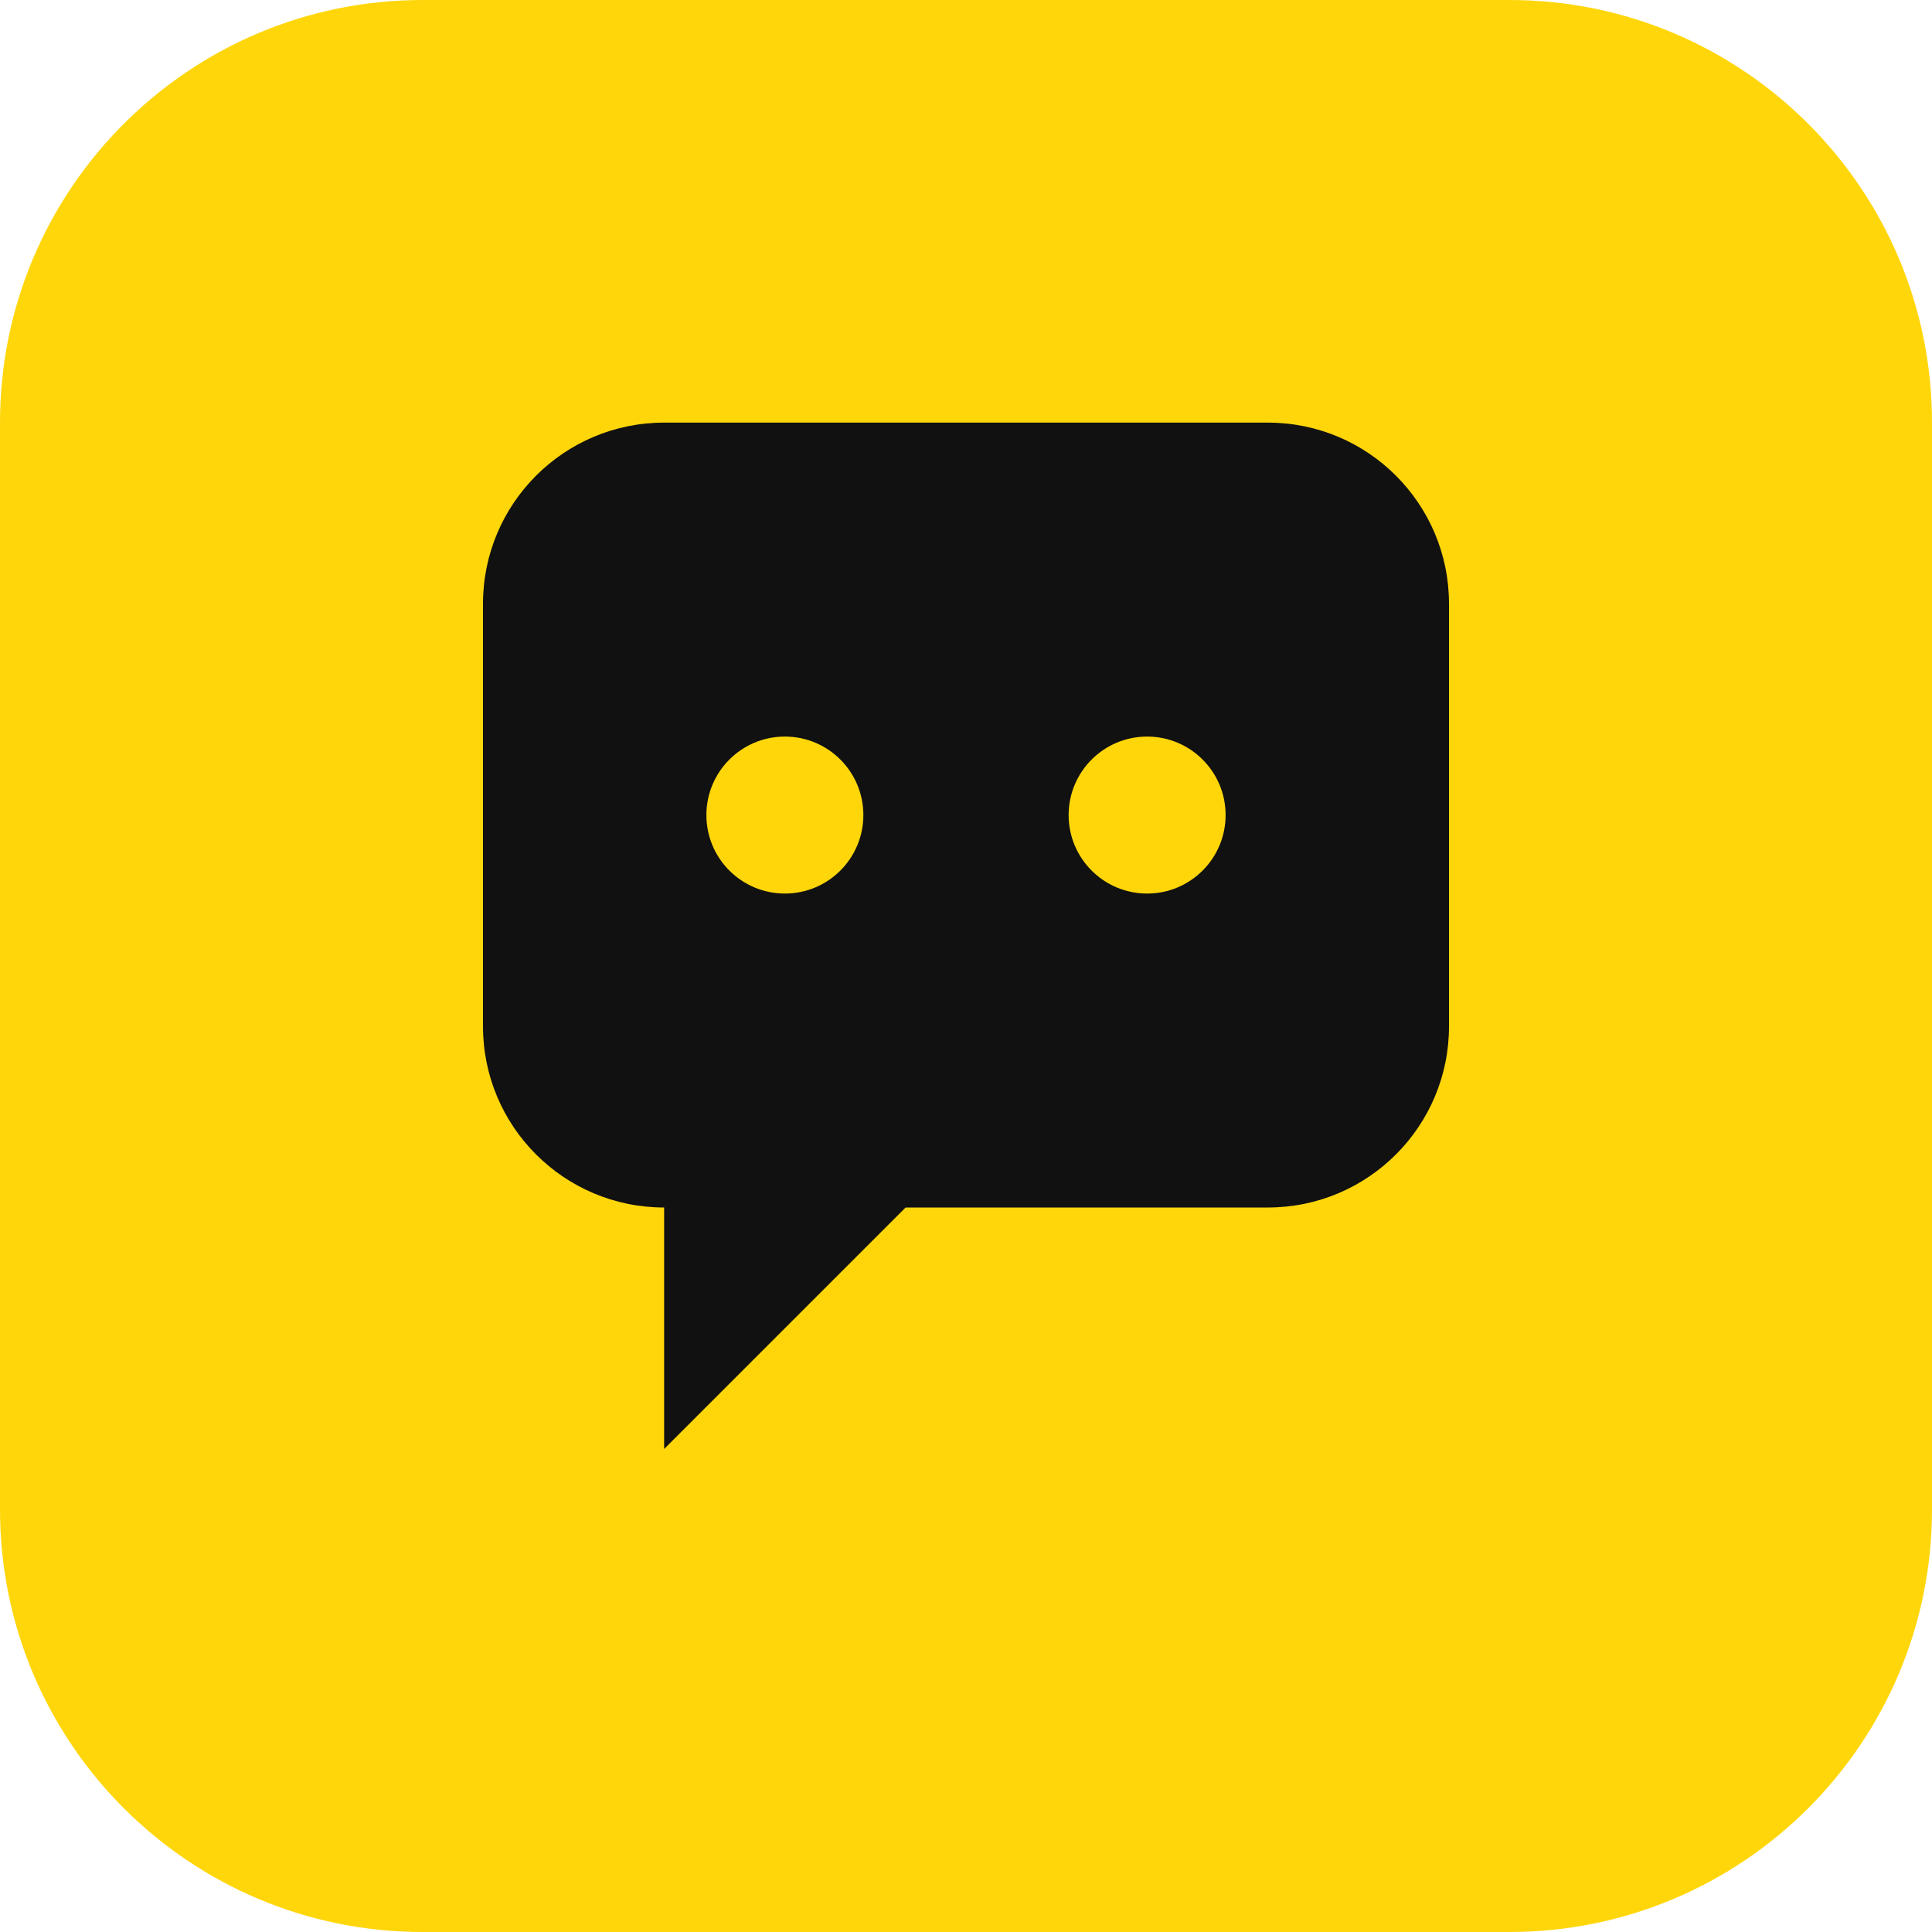
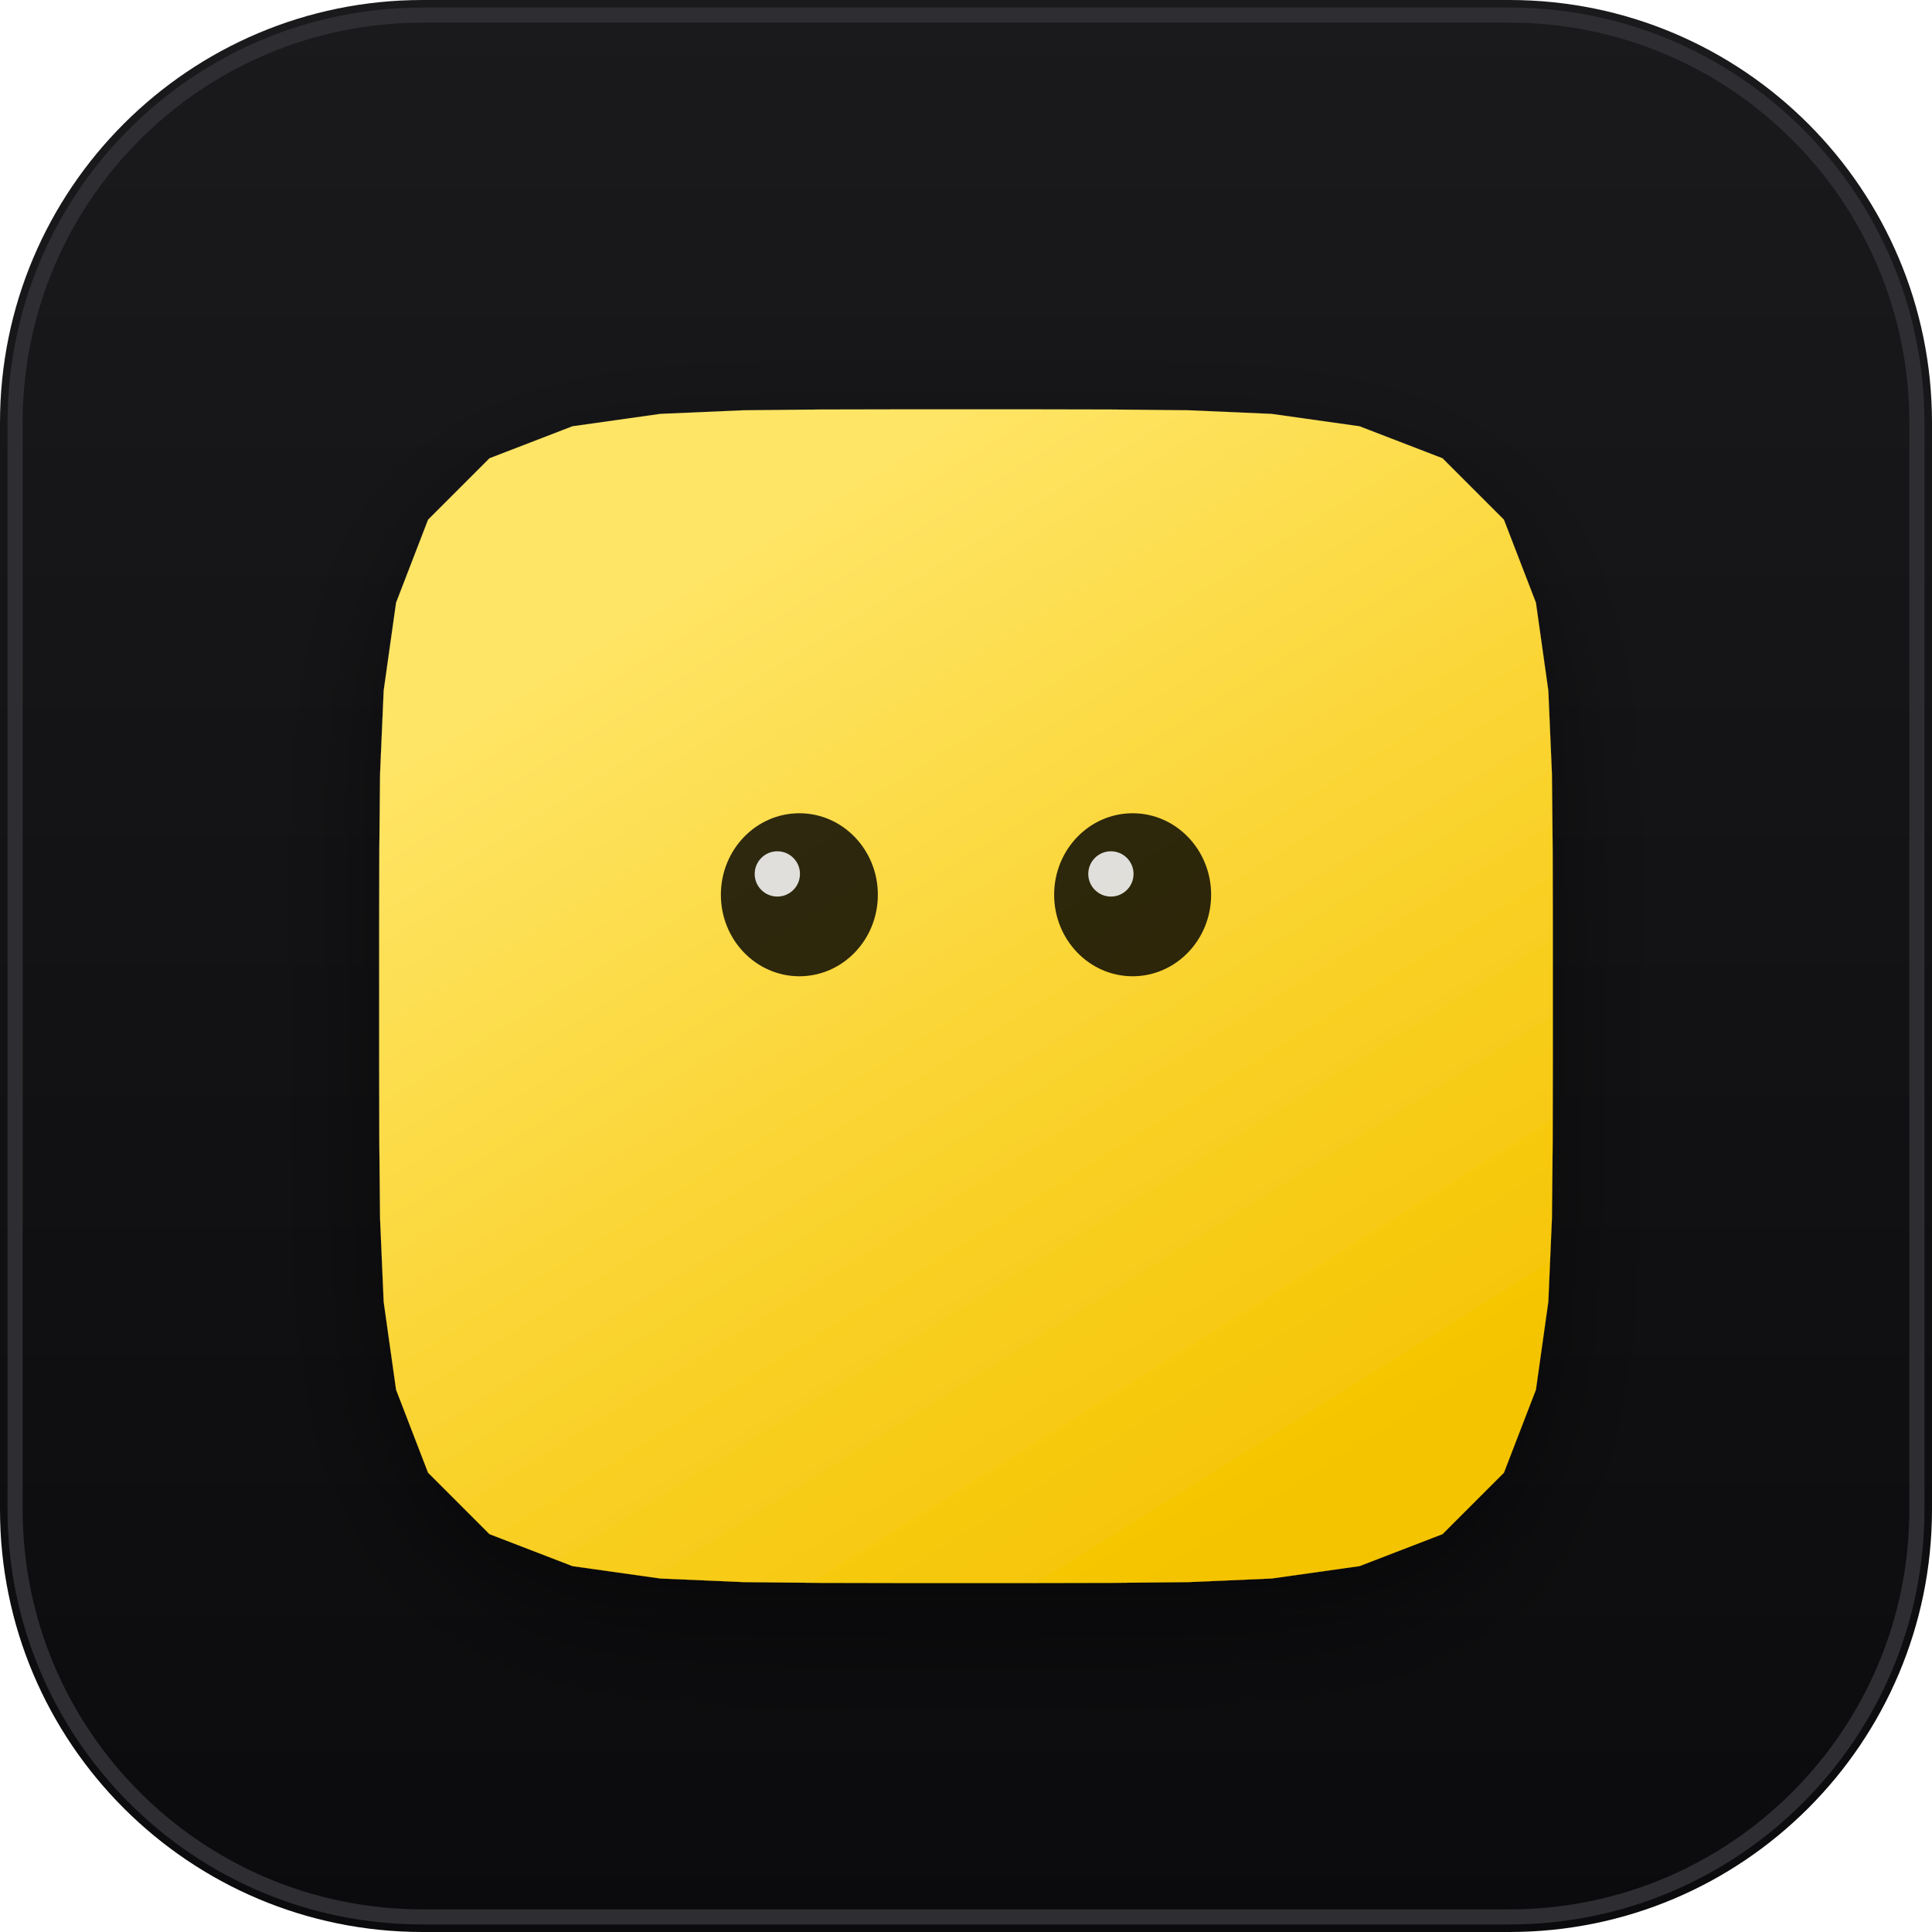
- <svg xmlns="http://www.w3.org/2000/svg" viewBox="0 0 64 64" width="64" height="64">
-   <rect width="64" height="64" rx="14" fill="#FFD60A" />
-   <path d="M16 20a6 6 0 0 1 6-6h20a6 6 0 0 1 6 6v14a6 6 0 0 1-6 6H30l-8 8v-8a6 6 0 0 1-6-6z" fill="#111" />
-   <circle cx="26" cy="27" r="2.6" fill="#FFD60A" />
-   <circle cx="38" cy="27" r="2.6" fill="#FFD60A" />
+ <svg xmlns="http://www.w3.org/2000/svg" viewBox="0 0 128 128" width="128" height="128" role="img" aria-label="Hermes Bot">
+   <defs>
+     <linearGradient id="bg" x1="0" y1="0" x2="0" y2="1">
+       <stop offset="0" stop-color="#1a1a1d" />
+       <stop offset="1" stop-color="#0b0b0d" />
+     </linearGradient>
+     <linearGradient id="face" x1="0.25" y1="0.15" x2="0.75" y2="0.95">
+       <stop offset="0" stop-color="#FFE566" />
+       <stop offset="1" stop-color="#F5C400" />
+     </linearGradient>
+     <filter id="shadow" x="-20%" y="-20%" width="140%" height="140%">
+       <feDropShadow dx="0" dy="3" stdDeviation="4" flood-color="#000" flood-opacity="0.45" />
+     </filter>
+   </defs>
+   <rect width="128" height="128" rx="28" fill="url(#bg)" />
+   <rect x="1" y="1" width="126" height="126" rx="27" fill="none" stroke="#2e2e32" stroke-width="1" />
+   <g filter="url(#shadow)">
+     <path fill="url(#face)" d="M64.00 27.12 L68.72 27.12 L73.58 27.13 L78.72 27.18 L84.25 27.42 L90.07 28.24 L95.57 30.36 L99.64 34.43 L101.76 39.93 L102.58 45.75 L102.82 51.28 L102.87 56.42 L102.88 61.28 L102.88 66.00 L102.88 70.72 L102.87 75.58 L102.82 80.72 L102.58 86.25 L101.76 92.07 L99.64 97.57 L95.57 101.64 L90.07 103.76 L84.25 104.58 L78.72 104.82 L73.58 104.87 L68.72 104.88 L64.00 104.88 L59.28 104.88 L54.42 104.87 L49.28 104.82 L43.75 104.58 L37.93 103.76 L32.43 101.64 L28.36 97.57 L26.24 92.07 L25.42 86.25 L25.18 80.72 L25.13 75.58 L25.12 70.72 L25.12 66.00 L25.12 61.28 L25.13 56.42 L25.18 51.28 L25.42 45.75 L26.24 39.93 L28.36 34.43 L32.43 30.36 L37.93 28.24 L43.75 27.42 L49.28 27.18 L54.42 27.13 L59.28 27.12 Z" />
+   </g>
+   <ellipse cx="52.96" cy="59.28" rx="5.2" ry="5.4" fill="rgba(0,0,0,0.82)" />
+   <ellipse cx="75.04" cy="59.28" rx="5.2" ry="5.4" fill="rgba(0,0,0,0.82)" />
+   <circle cx="51.5" cy="57.9" r="1.5" fill="rgba(255,255,255,0.85)" />
+   <circle cx="73.6" cy="57.9" r="1.5" fill="rgba(255,255,255,0.85)" />
</svg>
